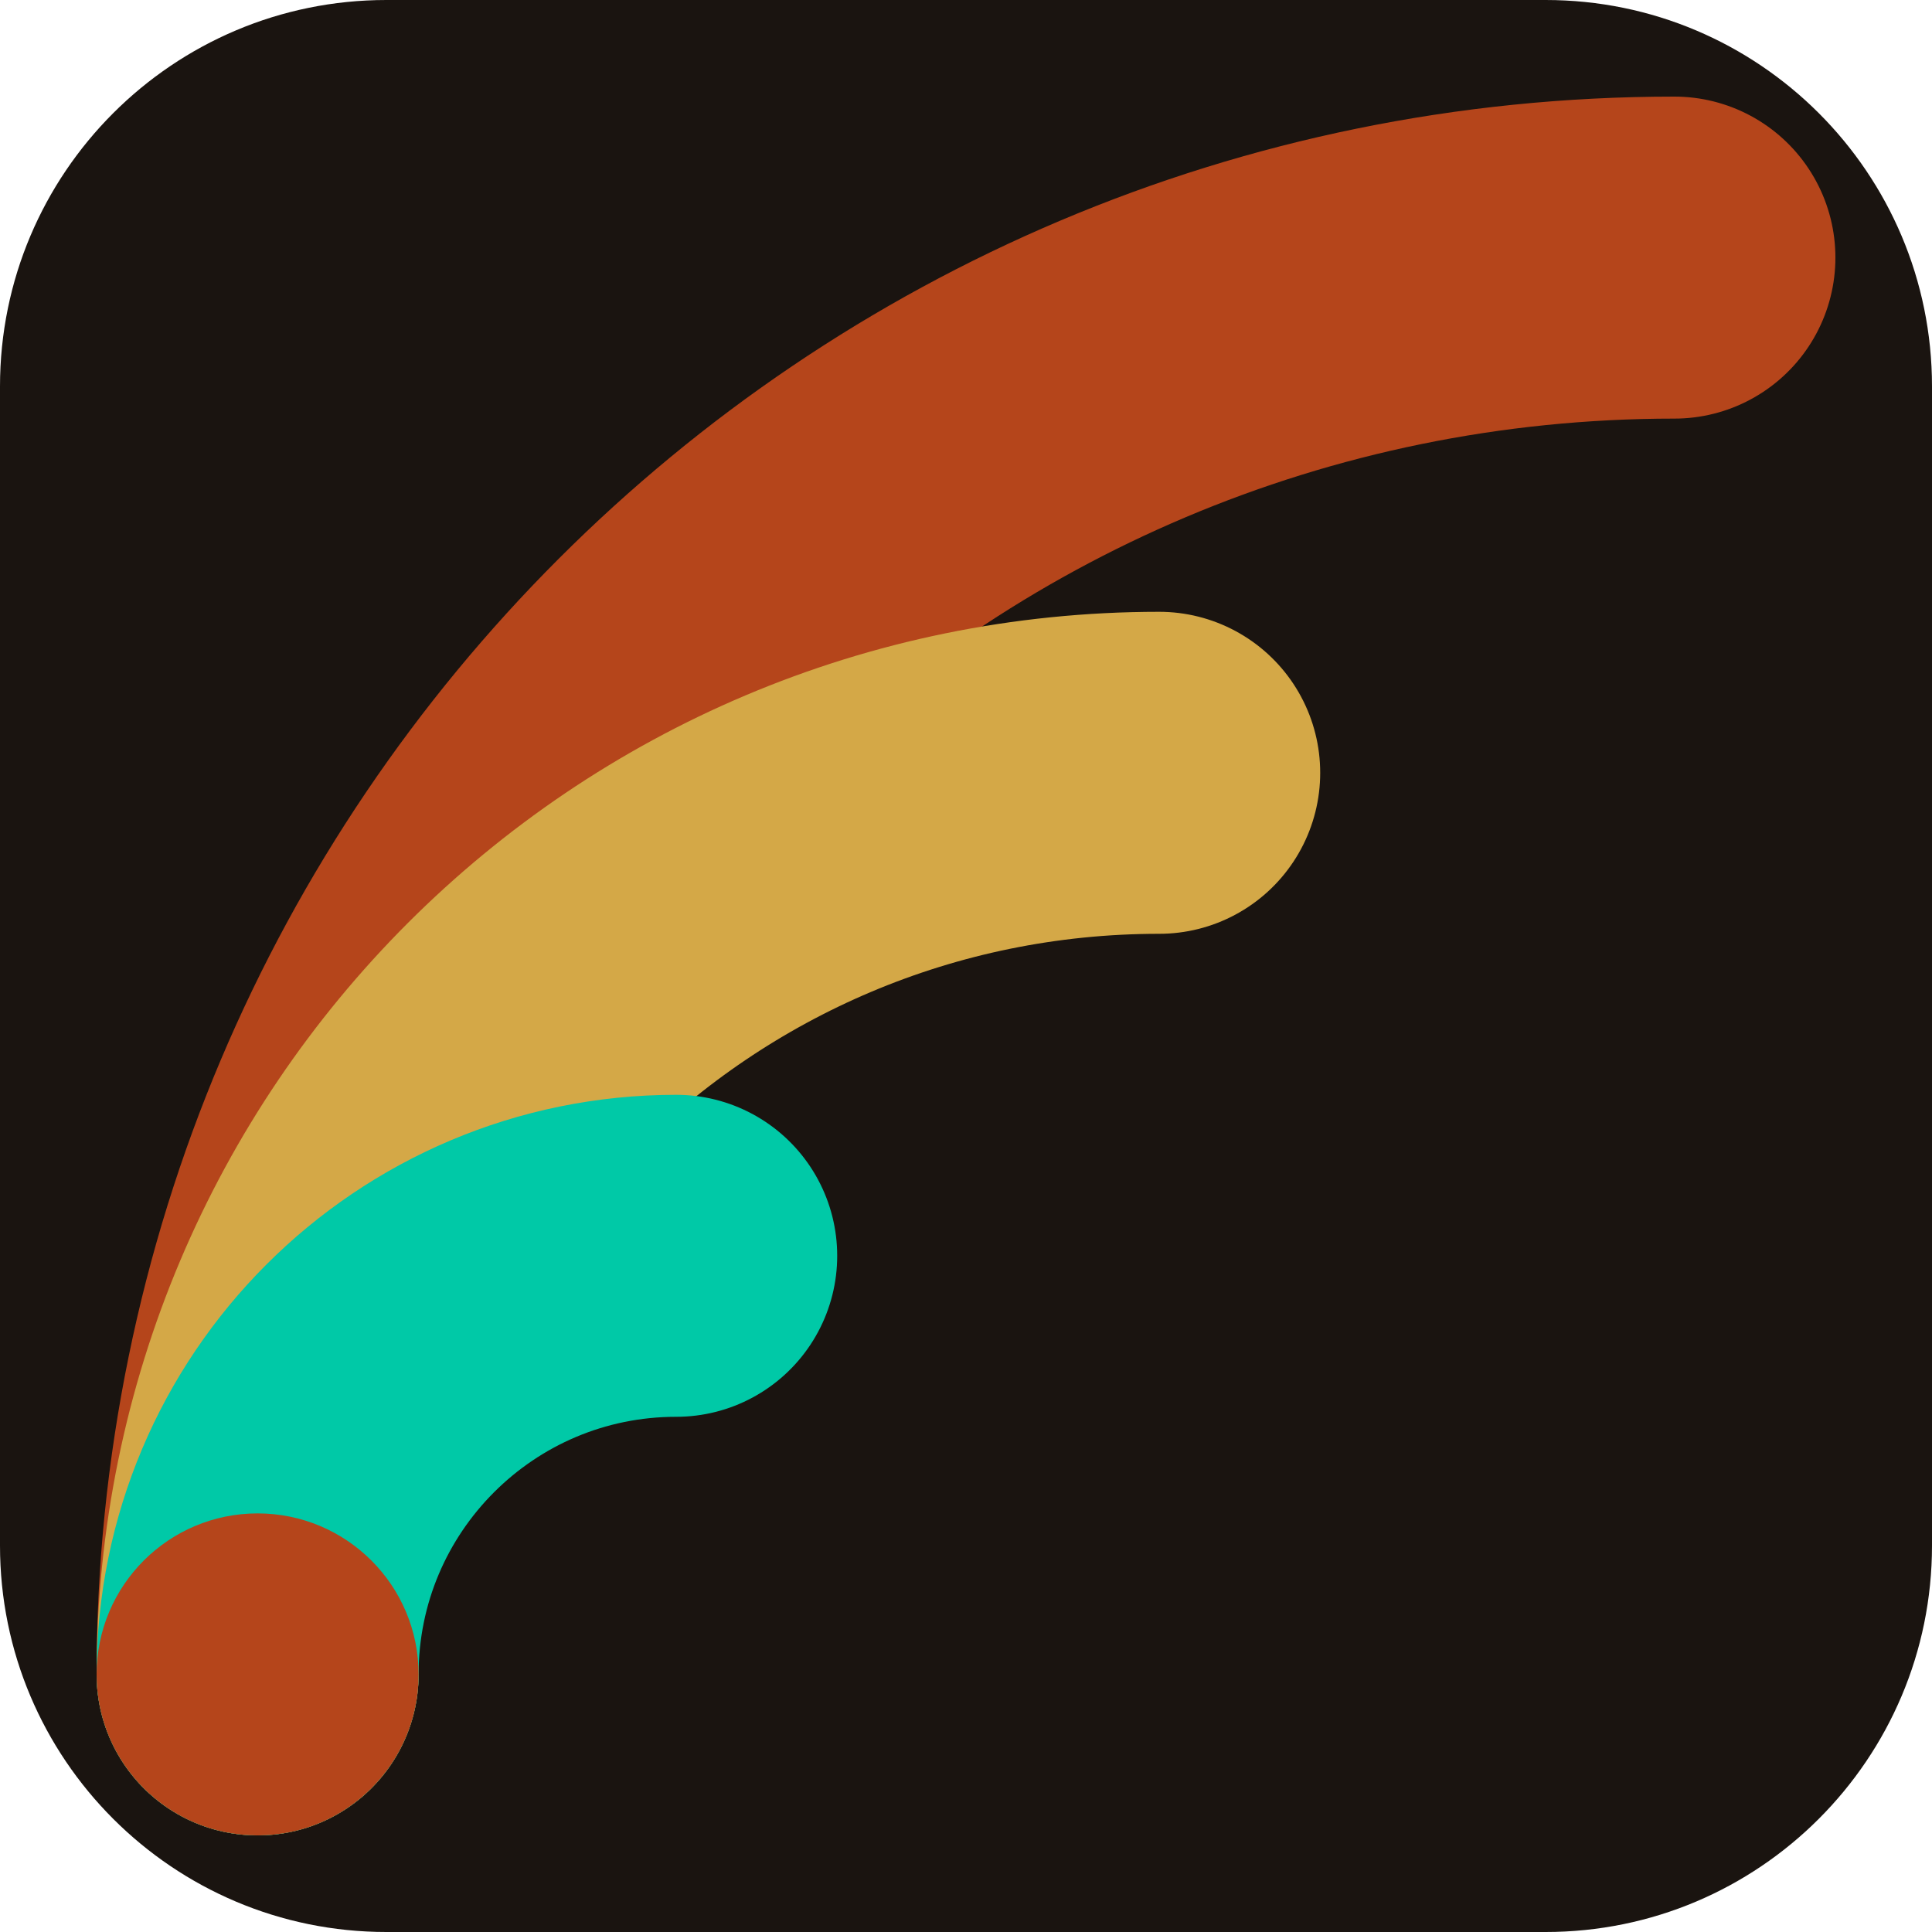
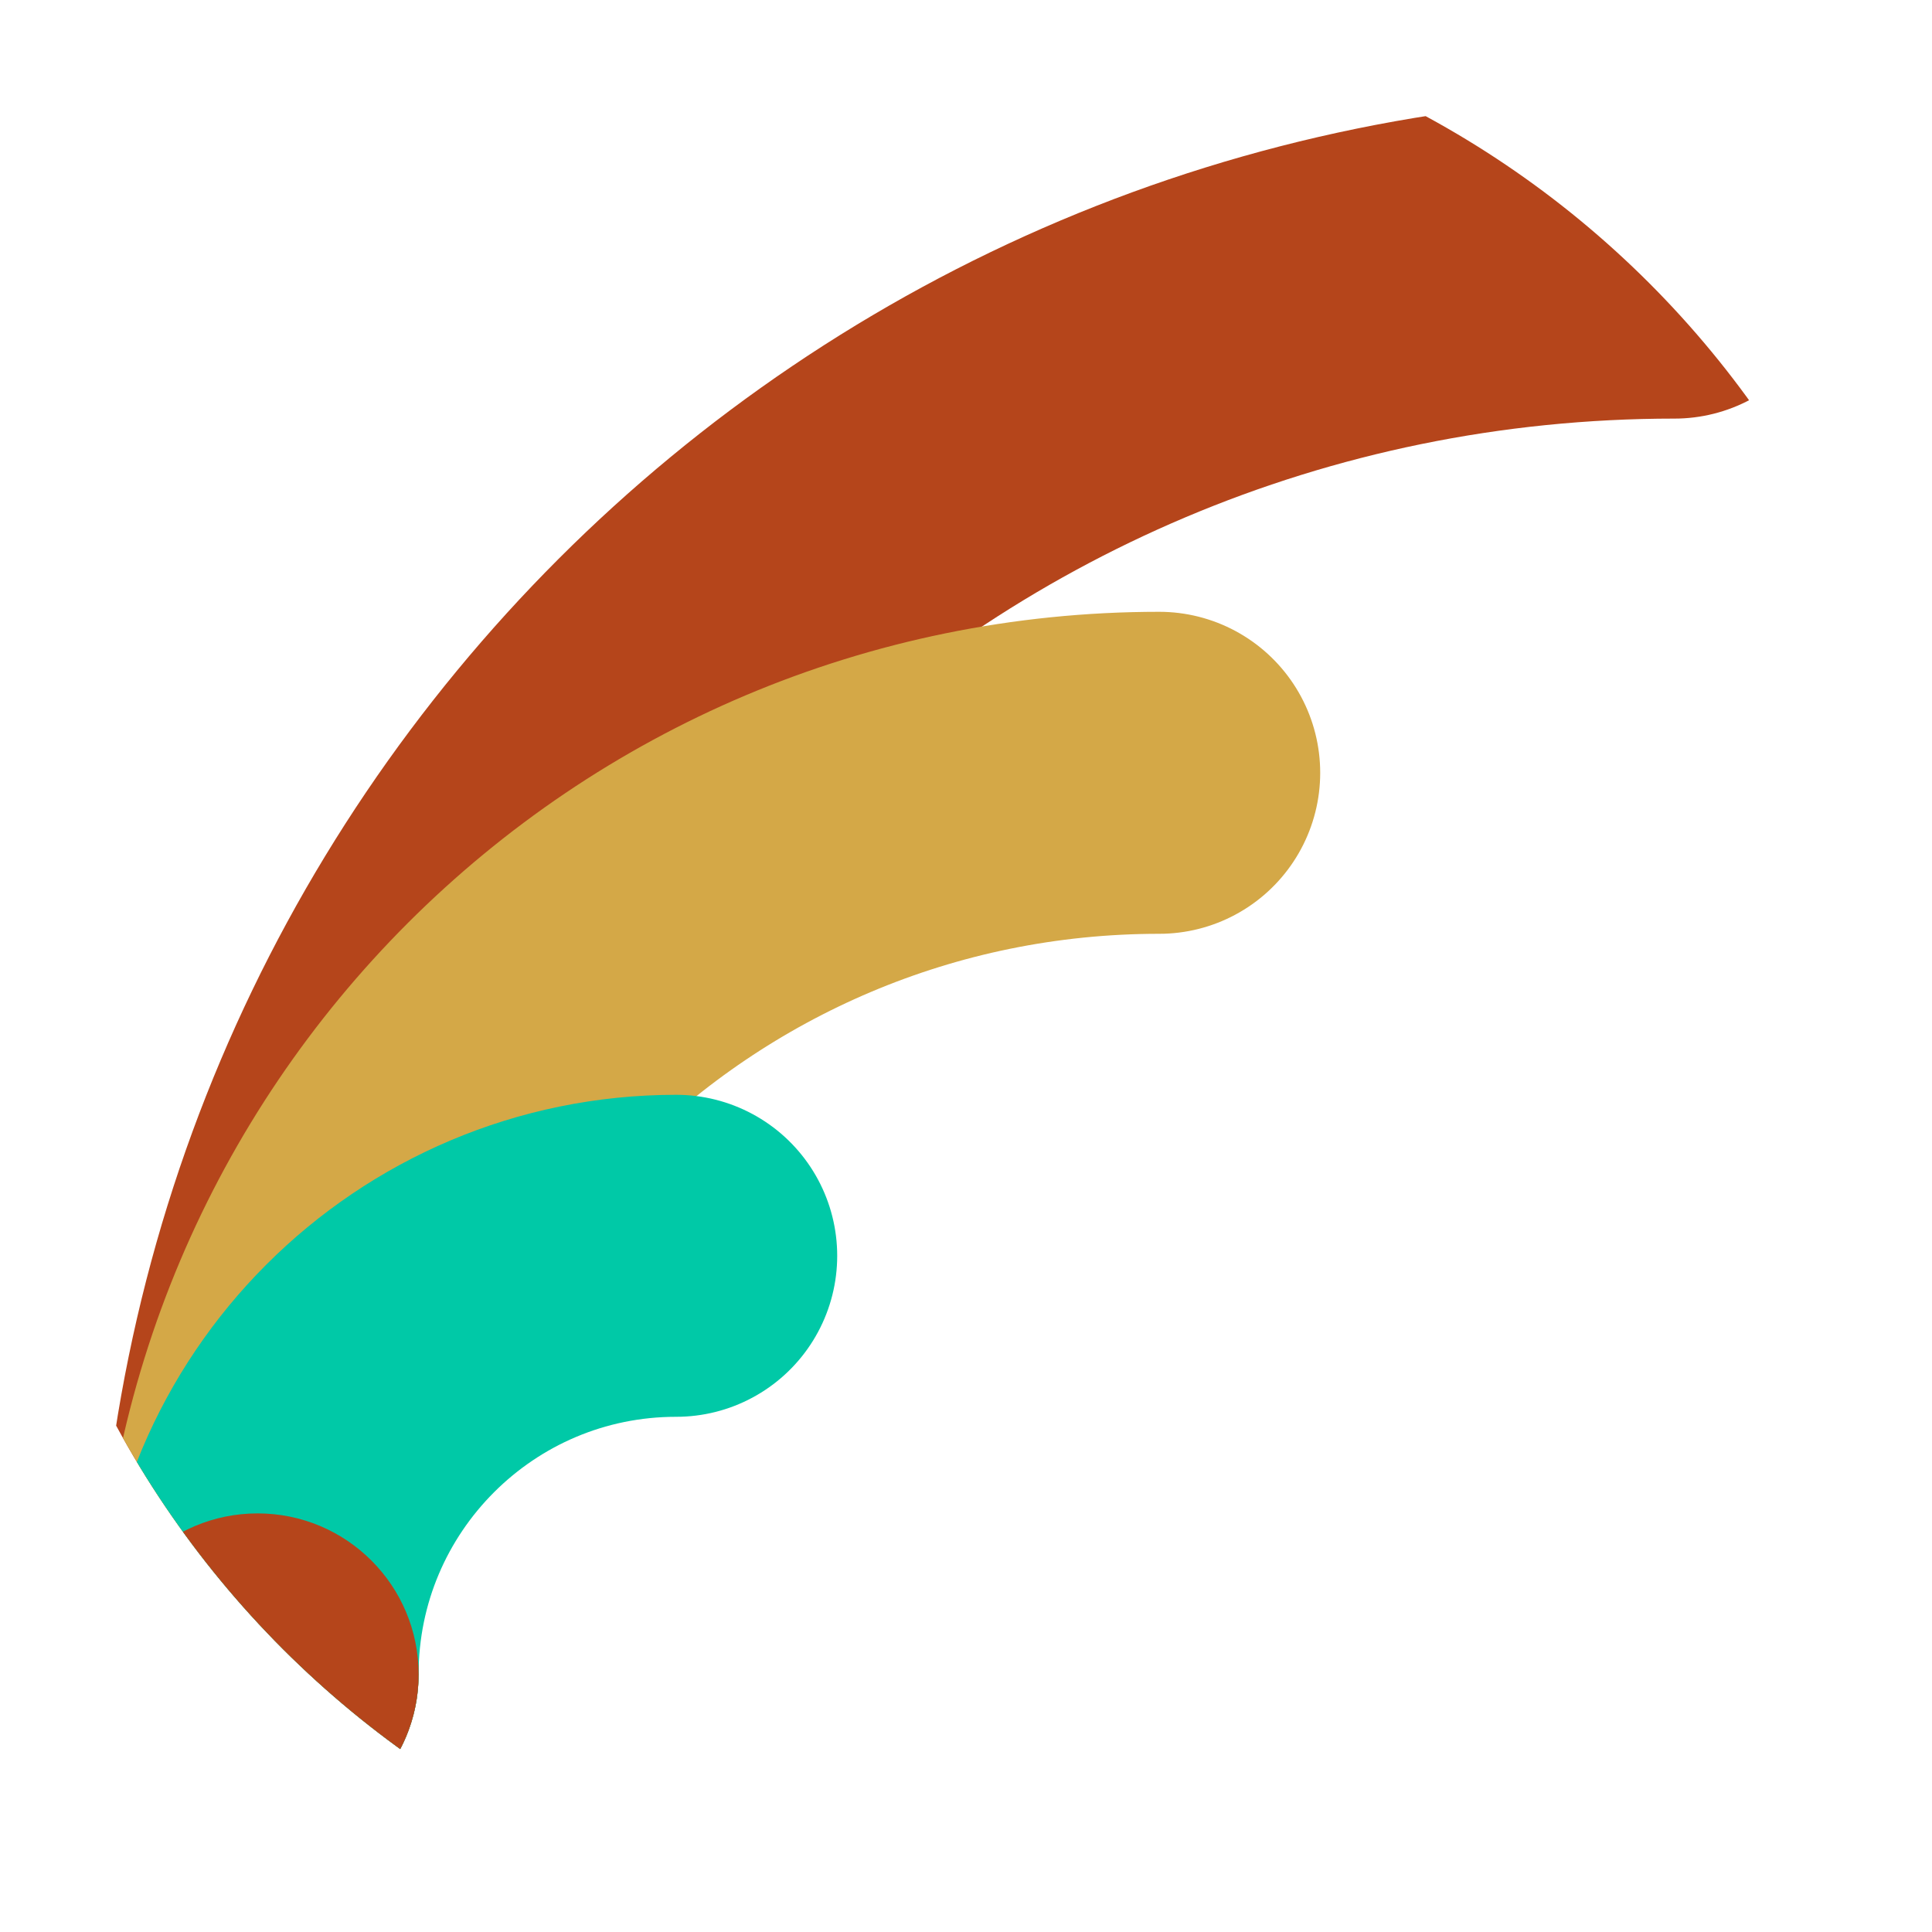
<svg xmlns="http://www.w3.org/2000/svg" viewBox="44 86 120 120">
-   <rect x="44" y="86" width="120" height="120" rx="24" fill="#1A1410" />
-   <path d="M 60 190 A 88 88 0 0 1 148 102" fill="none" stroke="#B5451B" stroke-width="20" stroke-linecap="round" />
-   <path d="M 60 190 A 56 56 0 0 1 116 134" fill="none" stroke="#D4A847" stroke-width="20" stroke-linecap="round" />
-   <path d="M 60 190 A 26 26 0 0 1 86 164" fill="none" stroke="#00C9A7" stroke-width="20" stroke-linecap="round" />
-   <circle cx="60" cy="190" r="10" fill="#B5451B" />
+   <defs>
+     <clipPath id="circle-clip">
+       <circle cx="104" cy="146" r="60" />
+     </clipPath>
+   </defs>
+   <g clip-path="url(#circle-clip)">
+     <path d="M 60 190 A 88 88 0 0 1 148 102" fill="none" stroke="#B5451B" stroke-width="20" stroke-linecap="round" />
+     <path d="M 60 190 A 56 56 0 0 1 116 134" fill="none" stroke="#D4A847" stroke-width="20" stroke-linecap="round" />
+     <path d="M 60 190 A 26 26 0 0 1 86 164" fill="none" stroke="#00C9A7" stroke-width="20" stroke-linecap="round" />
+     <circle cx="60" cy="190" r="10" fill="#B5451B" />
+   </g>
</svg>
